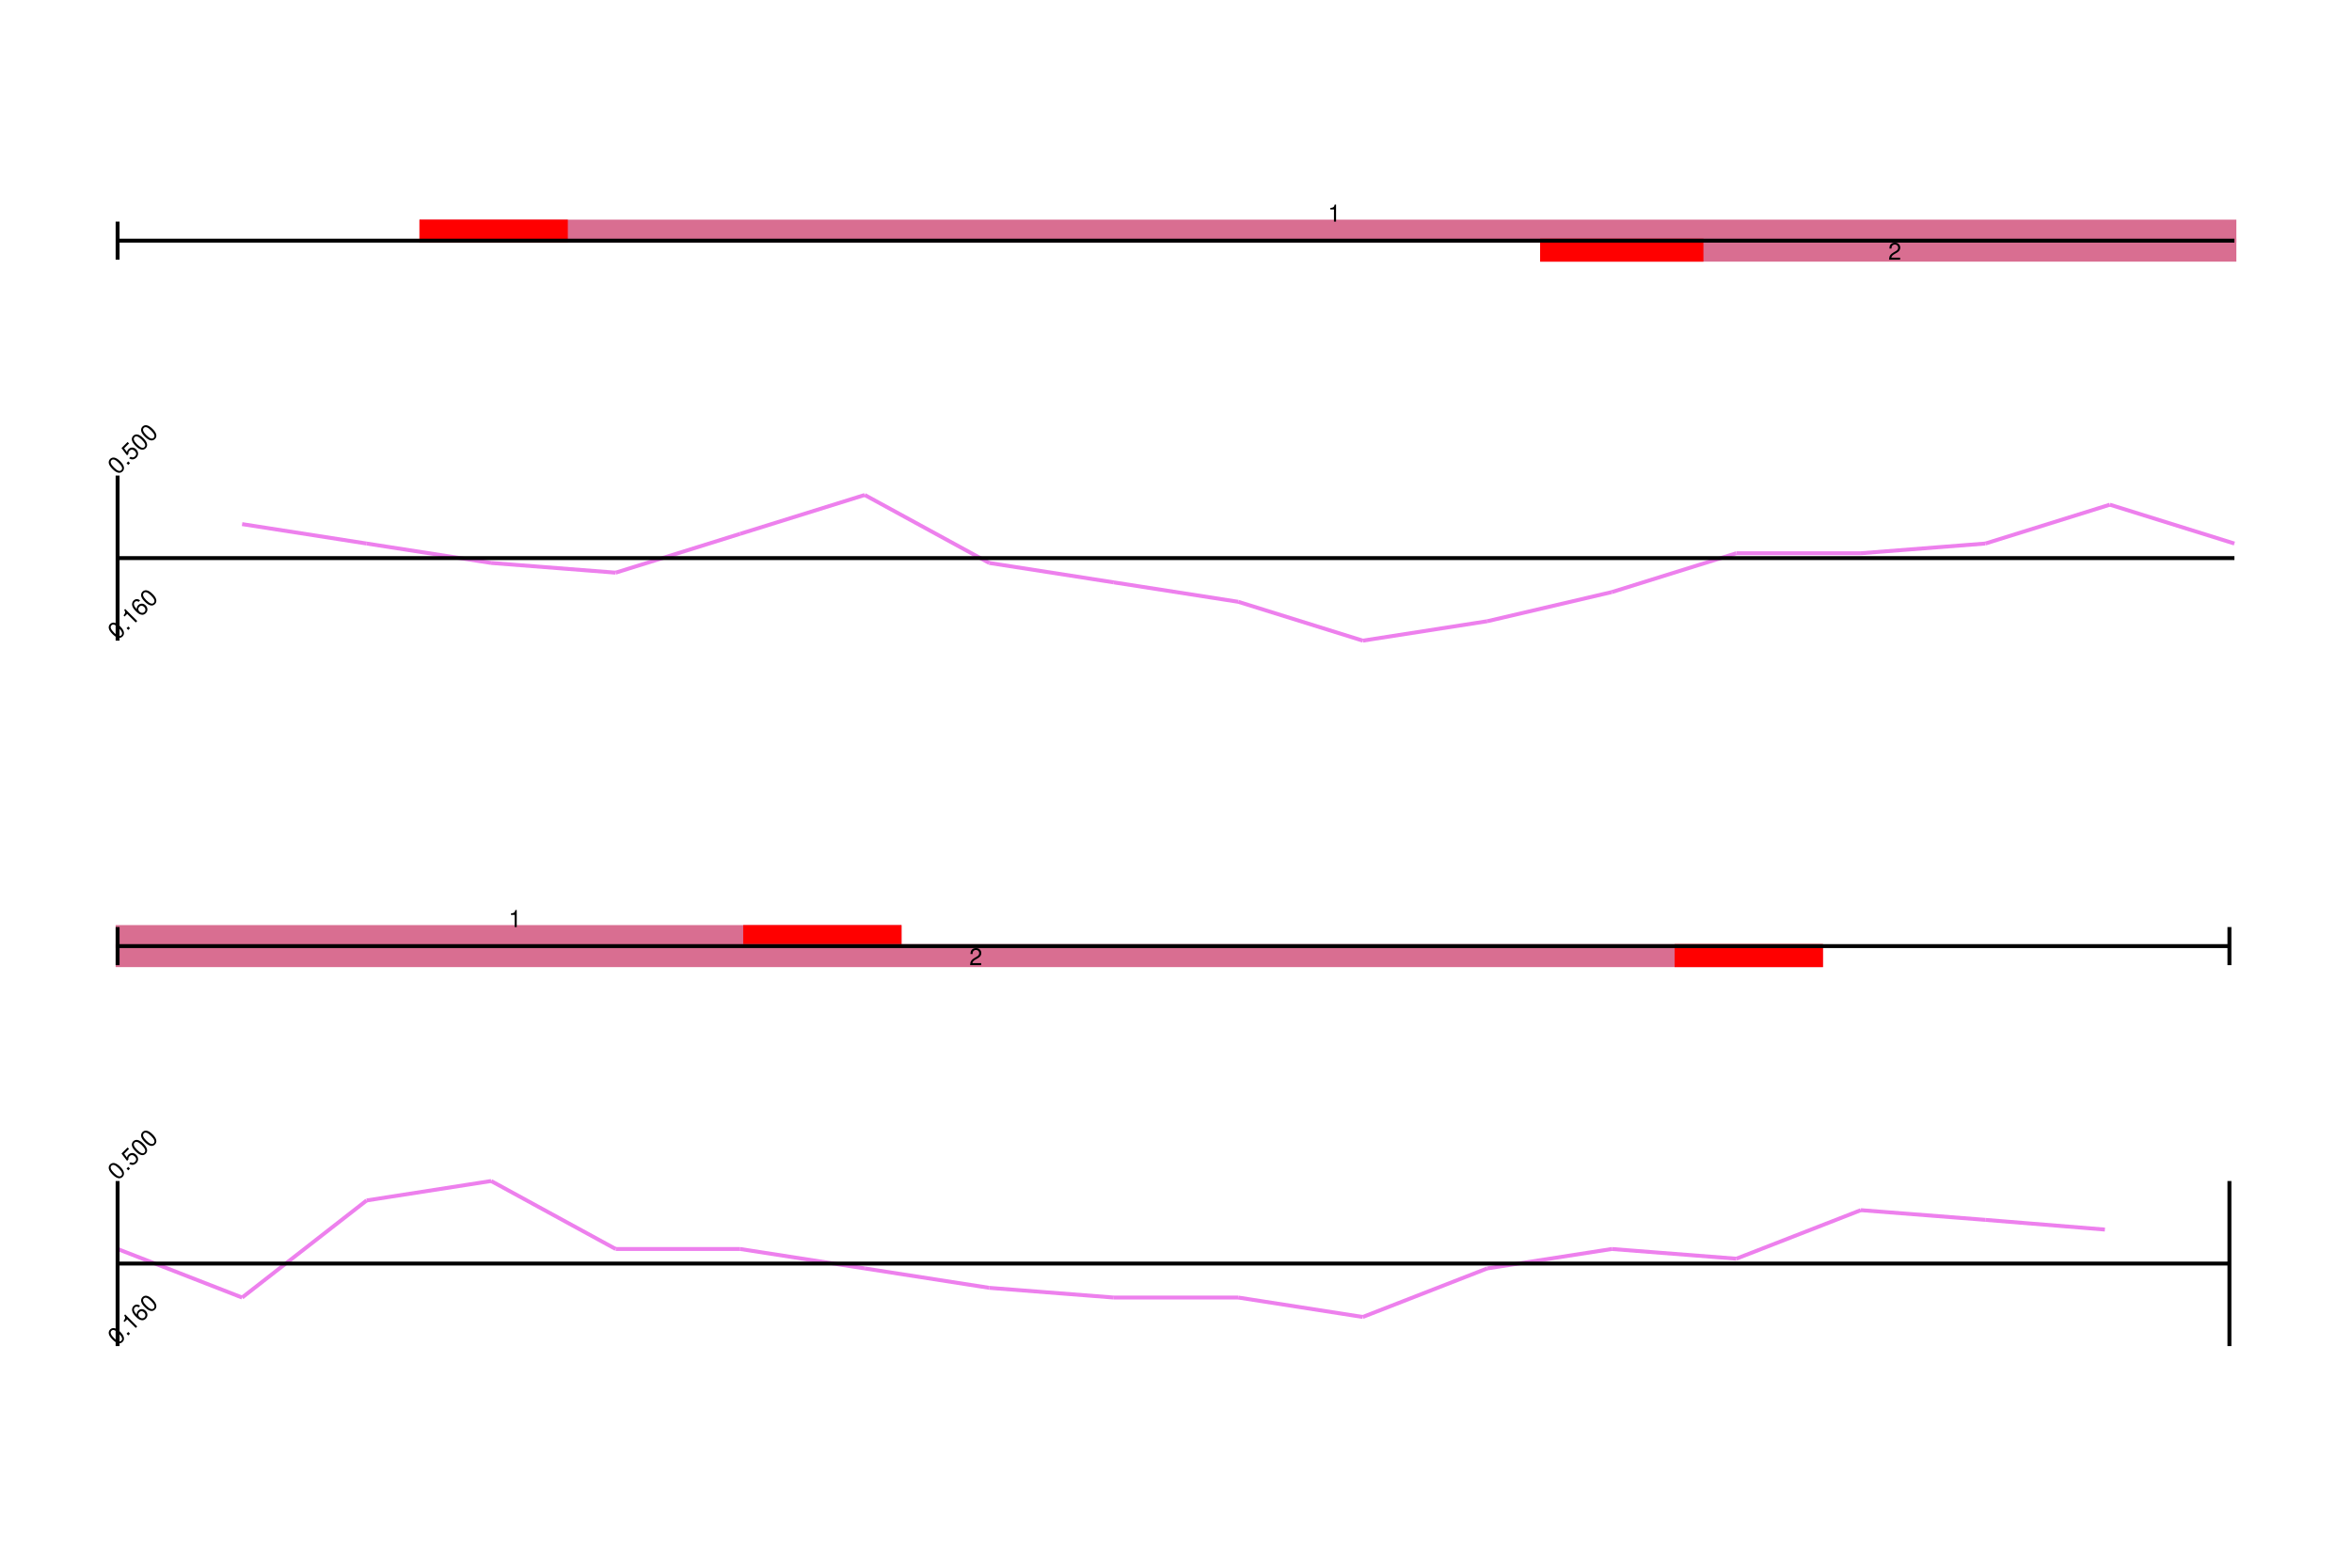
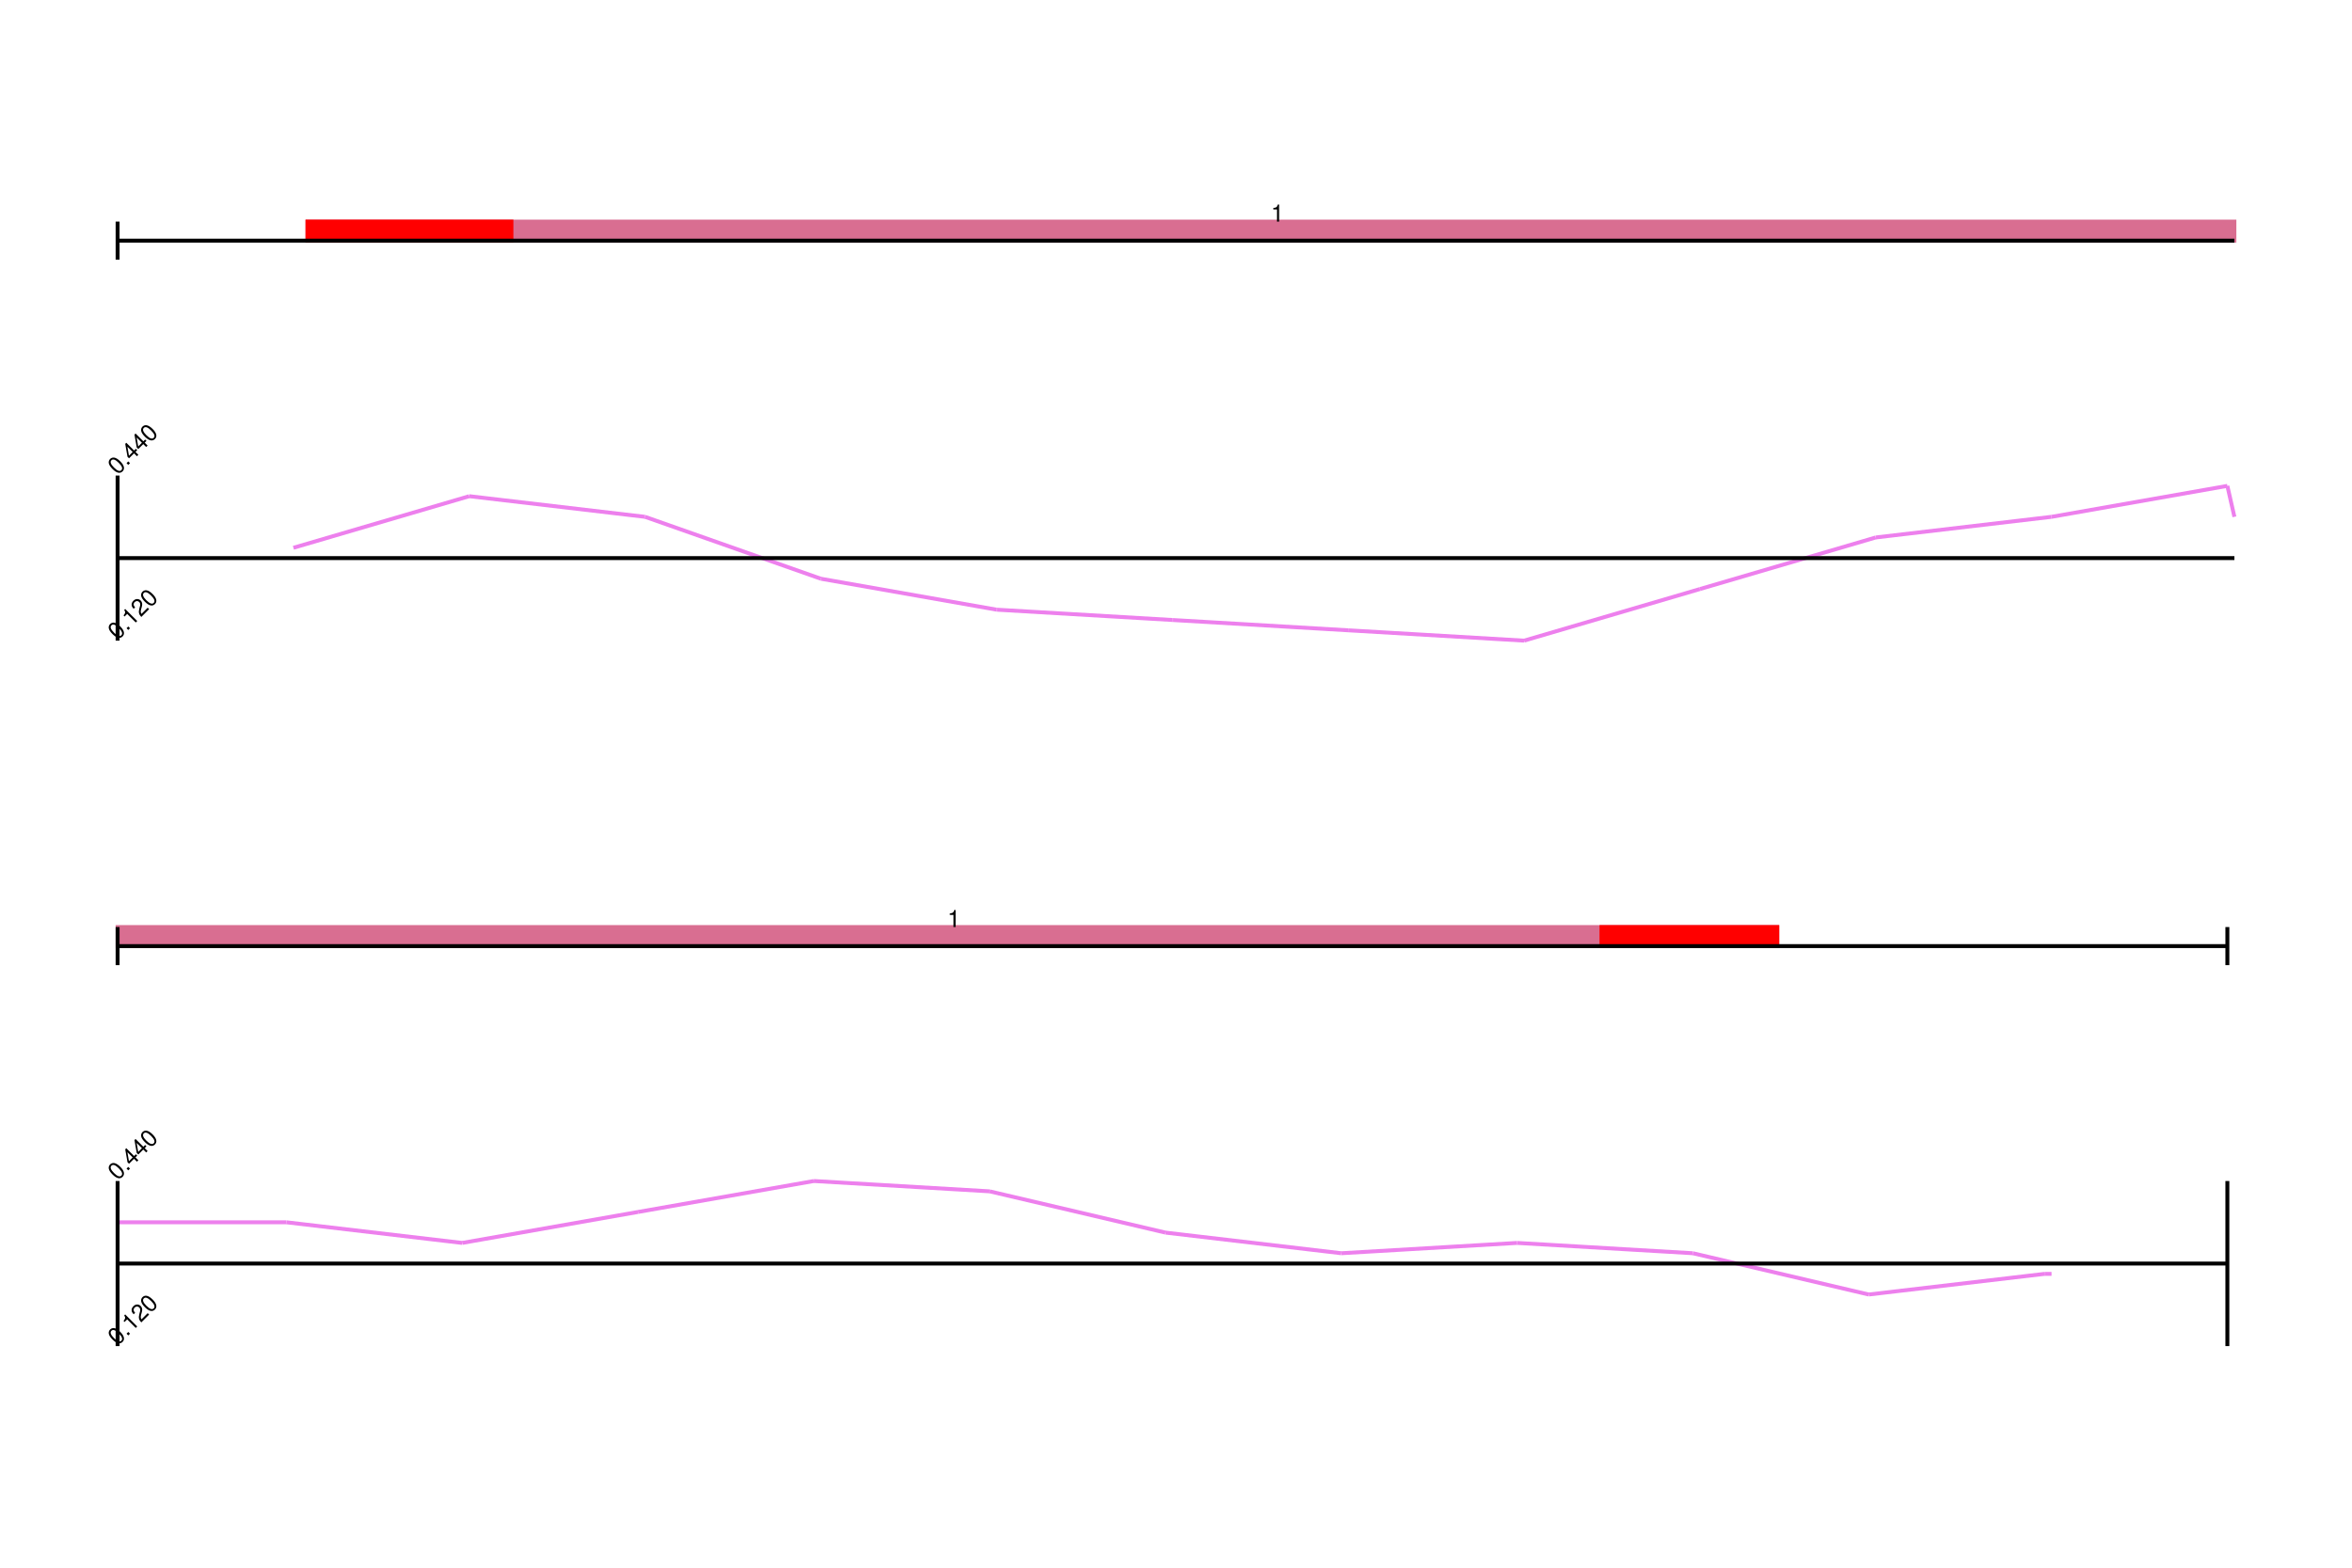
<svg xmlns="http://www.w3.org/2000/svg" width="600" height="400" preserveAspectRatio="xMinYMin meet" viewBox="0 0 600 400" version="1.0" fill-rule="evenodd">
  <clipPath id="clip">
    <rect x="0" y="0" width="600" height="400" />
  </clipPath>
  <g id="group" transform="scale(1,-1) translate(0,-400)" style="clip-path: url(#clip)">
    <g transform="">
-       <path d="M 61.765,266.272 L 61.765,266.272 Z" style="stroke: rgb(93%,50%,93%); stroke-linecap: butt; stroke-width: 1;" />
-       <path d="M 61.765,266.272 L 93.529,261.316 Z" style="stroke: rgb(93%,50%,93%); stroke-linecap: butt; stroke-width: 1;" />
-       <path d="M 93.529,261.316 L 125.294,256.361 Z" style="stroke: rgb(93%,50%,93%); stroke-linecap: butt; stroke-width: 1;" />
-       <path d="M 125.294,256.361 L 157.059,253.884 Z" style="stroke: rgb(93%,50%,93%); stroke-linecap: butt; stroke-width: 1;" />
-       <path d="M 157.059,253.884 L 188.824,263.794 Z" style="stroke: rgb(93%,50%,93%); stroke-linecap: butt; stroke-width: 1;" />
-       <path d="M 188.824,263.794 L 220.588,273.705 Z" style="stroke: rgb(93%,50%,93%); stroke-linecap: butt; stroke-width: 1;" />
-       <path d="M 220.588,273.705 L 252.353,256.361 Z" style="stroke: rgb(93%,50%,93%); stroke-linecap: butt; stroke-width: 1;" />
-       <path d="M 252.353,256.361 L 284.118,251.406 Z" style="stroke: rgb(93%,50%,93%); stroke-linecap: butt; stroke-width: 1;" />
-       <path d="M 284.118,251.406 L 315.882,246.451 Z" style="stroke: rgb(93%,50%,93%); stroke-linecap: butt; stroke-width: 1;" />
-       <path d="M 315.882,246.451 L 347.647,236.54 Z" style="stroke: rgb(93%,50%,93%); stroke-linecap: butt; stroke-width: 1;" />
-       <path d="M 347.647,236.54 L 379.412,241.495 Z" style="stroke: rgb(93%,50%,93%); stroke-linecap: butt; stroke-width: 1;" />
-       <path d="M 379.412,241.495 L 411.176,248.928 Z" style="stroke: rgb(93%,50%,93%); stroke-linecap: butt; stroke-width: 1;" />
-       <path d="M 411.176,248.928 L 442.941,258.839 Z" style="stroke: rgb(93%,50%,93%); stroke-linecap: butt; stroke-width: 1;" />
-       <path d="M 442.941,258.839 L 474.706,258.839 Z" style="stroke: rgb(93%,50%,93%); stroke-linecap: butt; stroke-width: 1;" />
-       <path d="M 474.706,258.839 L 506.471,261.316 Z" style="stroke: rgb(93%,50%,93%); stroke-linecap: butt; stroke-width: 1;" />
-       <path d="M 506.471,261.316 L 538.235,271.227 Z" style="stroke: rgb(93%,50%,93%); stroke-linecap: butt; stroke-width: 1;" />
-       <path d="M 538.235,271.227 L 570,261.316 Z" style="stroke: rgb(93%,50%,93%); stroke-linecap: butt; stroke-width: 1;" />
-       <path d="M 30,81.316 L 30,81.316 Z" style="stroke: rgb(93%,50%,93%); stroke-linecap: butt; stroke-width: 1;" />
-       <path d="M 30,81.316 L 61.765,68.928 Z" style="stroke: rgb(93%,50%,93%); stroke-linecap: butt; stroke-width: 1;" />
-       <path d="M 61.765,68.928 L 93.529,93.705 Z" style="stroke: rgb(93%,50%,93%); stroke-linecap: butt; stroke-width: 1;" />
-       <path d="M 93.529,93.705 L 125.294,98.66 Z" style="stroke: rgb(93%,50%,93%); stroke-linecap: butt; stroke-width: 1;" />
-       <path d="M 125.294,98.66 L 157.059,81.316 Z" style="stroke: rgb(93%,50%,93%); stroke-linecap: butt; stroke-width: 1;" />
-       <path d="M 157.059,81.316 L 188.824,81.316 Z" style="stroke: rgb(93%,50%,93%); stroke-linecap: butt; stroke-width: 1;" />
-       <path d="M 188.824,81.316 L 220.588,76.361 Z" style="stroke: rgb(93%,50%,93%); stroke-linecap: butt; stroke-width: 1;" />
-       <path d="M 220.588,76.361 L 252.353,71.406 Z" style="stroke: rgb(93%,50%,93%); stroke-linecap: butt; stroke-width: 1;" />
-       <path d="M 252.353,71.406 L 284.118,68.928 Z" style="stroke: rgb(93%,50%,93%); stroke-linecap: butt; stroke-width: 1;" />
-       <path d="M 284.118,68.928 L 315.882,68.928 Z" style="stroke: rgb(93%,50%,93%); stroke-linecap: butt; stroke-width: 1;" />
-       <path d="M 315.882,68.928 L 347.647,63.973 Z" style="stroke: rgb(93%,50%,93%); stroke-linecap: butt; stroke-width: 1;" />
-       <path d="M 347.647,63.973 L 379.412,76.361 Z" style="stroke: rgb(93%,50%,93%); stroke-linecap: butt; stroke-width: 1;" />
-       <path d="M 379.412,76.361 L 411.176,81.316 Z" style="stroke: rgb(93%,50%,93%); stroke-linecap: butt; stroke-width: 1;" />
-       <path d="M 411.176,81.316 L 442.941,78.839 Z" style="stroke: rgb(93%,50%,93%); stroke-linecap: butt; stroke-width: 1;" />
-       <path d="M 442.941,78.839 L 474.706,91.227 Z" style="stroke: rgb(93%,50%,93%); stroke-linecap: butt; stroke-width: 1;" />
-       <path d="M 474.706,91.227 L 506.471,88.749 Z" style="stroke: rgb(93%,50%,93%); stroke-linecap: butt; stroke-width: 1;" />
-       <path d="M 506.471,88.749 L 536.965,86.272 Z" style="stroke: rgb(93%,50%,93%); stroke-linecap: butt; stroke-width: 1;" />
-       <polygon points="107.506 338.6, 570 338.6, 570 343.46, 107.506 343.46" style="stroke: rgb(85%,43%,57%); stroke-linecap: butt; stroke-width: 1; fill: rgb(85%,43%,57%); fill-rule: evenodd;" />
-       <polygon points="30 158.6, 229.482 158.6, 229.482 163.46, 30 163.46" style="stroke: rgb(85%,43%,57%); stroke-linecap: butt; stroke-width: 1; fill: rgb(85%,43%,57%); fill-rule: evenodd;" />
-       <polygon points="107.506 338.6, 144.353 338.6, 144.353 343.46, 107.506 343.46" style="stroke: rgb(100%,0%,0%); stroke-linecap: butt; stroke-width: 1; fill: rgb(100%,0%,0%); fill-rule: evenodd;" />
-       <polygon points="190.094 158.6, 229.482 158.6, 229.482 163.46, 190.094 163.46" style="stroke: rgb(100%,0%,0%); stroke-linecap: butt; stroke-width: 1; fill: rgb(100%,0%,0%); fill-rule: evenodd;" />
-       <polygon points="393.388 333.74, 570 333.74, 570 338.6, 393.388 338.6" style="stroke: rgb(85%,43%,57%); stroke-linecap: butt; stroke-width: 1; fill: rgb(85%,43%,57%); fill-rule: evenodd;" />
-       <polygon points="30 153.74, 464.541 153.74, 464.541 158.6, 30 158.6" style="stroke: rgb(85%,43%,57%); stroke-linecap: butt; stroke-width: 1; fill: rgb(85%,43%,57%); fill-rule: evenodd;" />
-       <polygon points="393.388 333.74, 434.047 333.74, 434.047 338.6, 393.388 338.6" style="stroke: rgb(100%,0%,0%); stroke-linecap: butt; stroke-width: 1; fill: rgb(100%,0%,0%); fill-rule: evenodd;" />
-       <polygon points="427.694 153.74, 464.541 153.74, 464.541 158.6, 427.694 158.6" style="stroke: rgb(100%,0%,0%); stroke-linecap: butt; stroke-width: 1; fill: rgb(100%,0%,0%); fill-rule: evenodd;" />
+       <path d="M 74.85,260.233 L 74.85,260.233 Z" style="stroke: rgb(93%,50%,93%); stroke-linecap: butt; stroke-width: 1;" />
+       <path d="M 74.85,260.233 L 119.701,273.395 Z" style="stroke: rgb(93%,50%,93%); stroke-linecap: butt; stroke-width: 1;" />
+       <path d="M 119.701,273.395 L 164.551,268.13 Z" style="stroke: rgb(93%,50%,93%); stroke-linecap: butt; stroke-width: 1;" />
+       <path d="M 164.551,268.13 L 209.402,252.335 Z" style="stroke: rgb(93%,50%,93%); stroke-linecap: butt; stroke-width: 1;" />
+       <path d="M 209.402,252.335 L 254.252,244.438 Z" style="stroke: rgb(93%,50%,93%); stroke-linecap: butt; stroke-width: 1;" />
+       <path d="M 254.252,244.438 L 299.103,241.805 Z" style="stroke: rgb(93%,50%,93%); stroke-linecap: butt; stroke-width: 1;" />
+       <path d="M 299.103,241.805 L 343.953,239.173 Z" style="stroke: rgb(93%,50%,93%); stroke-linecap: butt; stroke-width: 1;" />
+       <path d="M 343.953,239.173 L 388.804,236.54 Z" style="stroke: rgb(93%,50%,93%); stroke-linecap: butt; stroke-width: 1;" />
+       <path d="M 388.804,236.54 L 433.654,249.702 Z" style="stroke: rgb(93%,50%,93%); stroke-linecap: butt; stroke-width: 1;" />
+       <path d="M 433.654,249.702 L 478.505,262.865 Z" style="stroke: rgb(93%,50%,93%); stroke-linecap: butt; stroke-width: 1;" />
+       <path d="M 478.505,262.865 L 523.355,268.13 Z" style="stroke: rgb(93%,50%,93%); stroke-linecap: butt; stroke-width: 1;" />
+       <path d="M 523.355,268.13 L 568.206,276.027 Z" style="stroke: rgb(93%,50%,93%); stroke-linecap: butt; stroke-width: 1;" />
+       <path d="M 568.206,276.027 L 570,268.13 Z" style="stroke: rgb(93%,50%,93%); stroke-linecap: butt; stroke-width: 1;" />
+       <path d="M 30,88.13 L 73.056,88.13 Z" style="stroke: rgb(93%,50%,93%); stroke-linecap: butt; stroke-width: 1;" />
+       <path d="M 73.056,88.13 L 117.907,82.865 Z" style="stroke: rgb(93%,50%,93%); stroke-linecap: butt; stroke-width: 1;" />
+       <path d="M 117.907,82.865 L 162.757,90.763 Z" style="stroke: rgb(93%,50%,93%); stroke-linecap: butt; stroke-width: 1;" />
+       <path d="M 162.757,90.763 L 207.608,98.66 Z" style="stroke: rgb(93%,50%,93%); stroke-linecap: butt; stroke-width: 1;" />
+       <path d="M 207.608,98.66 L 252.458,96.028 Z" style="stroke: rgb(93%,50%,93%); stroke-linecap: butt; stroke-width: 1;" />
+       <path d="M 252.458,96.028 L 297.309,85.498 Z" style="stroke: rgb(93%,50%,93%); stroke-linecap: butt; stroke-width: 1;" />
+       <path d="M 297.309,85.498 L 342.159,80.233 Z" style="stroke: rgb(93%,50%,93%); stroke-linecap: butt; stroke-width: 1;" />
+       <path d="M 342.159,80.233 L 387.01,82.865 Z" style="stroke: rgb(93%,50%,93%); stroke-linecap: butt; stroke-width: 1;" />
+       <path d="M 387.01,82.865 L 431.86,80.233 Z" style="stroke: rgb(93%,50%,93%); stroke-linecap: butt; stroke-width: 1;" />
+       <path d="M 431.86,80.233 L 476.711,69.703 Z" style="stroke: rgb(93%,50%,93%); stroke-linecap: butt; stroke-width: 1;" />
+       <path d="M 476.711,69.703 L 521.561,74.968 Z" style="stroke: rgb(93%,50%,93%); stroke-linecap: butt; stroke-width: 1;" />
+       <path d="M 521.561,74.968 L 523.355,74.968 Z" style="stroke: rgb(93%,50%,93%); stroke-linecap: butt; stroke-width: 1;" />
+       <polygon points="78.439 338.6, 570 338.6, 570 343.46, 78.439 343.46" style="stroke: rgb(85%,43%,57%); stroke-linecap: butt; stroke-width: 1; fill: rgb(85%,43%,57%); fill-rule: evenodd;" />
+       <polygon points="30 158.6, 453.389 158.6, 453.389 163.46, 30 163.46" style="stroke: rgb(85%,43%,57%); stroke-linecap: butt; stroke-width: 1; fill: rgb(85%,43%,57%); fill-rule: evenodd;" />
+       <polygon points="78.439 338.6, 130.465 338.6, 130.465 343.46, 78.439 343.46" style="stroke: rgb(100%,0%,0%); stroke-linecap: butt; stroke-width: 1; fill: rgb(100%,0%,0%); fill-rule: evenodd;" />
+       <polygon points="408.538 158.6, 453.389 158.6, 453.389 163.46, 408.538 163.46" style="stroke: rgb(100%,0%,0%); stroke-linecap: butt; stroke-width: 1; fill: rgb(100%,0%,0%); fill-rule: evenodd;" />
      <path d="M 30,257.6 L 570,257.6 Z" style="stroke: rgb(0%,0%,0%); stroke-linecap: butt; stroke-width: 1;" />
      <path d="M 30,236.54 L 30,278.66 Z" style="stroke: rgb(0%,0%,0%); stroke-linecap: butt; stroke-width: 1;" />
-       <path d="M 568.729,56.54 L 568.729,98.66 Z" style="stroke: rgb(0%,0%,0%); stroke-linecap: butt; stroke-width: 1;" />
-       <path d="M 30,77.6 L 568.729,77.6 Z" style="stroke: rgb(0%,0%,0%); stroke-linecap: butt; stroke-width: 1;" />
+       <path d="M 568.206,56.54 L 568.206,98.66 Z" style="stroke: rgb(0%,0%,0%); stroke-linecap: butt; stroke-width: 1;" />
+       <path d="M 30,77.6 L 568.206,77.6 Z" style="stroke: rgb(0%,0%,0%); stroke-linecap: butt; stroke-width: 1;" />
      <path d="M 30,56.54 L 30,98.66 Z" style="stroke: rgb(0%,0%,0%); stroke-linecap: butt; stroke-width: 1;" />
      <path d="M 30,338.6 L 570,338.6 Z" style="stroke: rgb(0%,0%,0%); stroke-linecap: butt; stroke-width: 1;" />
      <path d="M 30,333.74 L 30,343.46 Z" style="stroke: rgb(0%,0%,0%); stroke-linecap: butt; stroke-width: 1;" />
-       <path d="M 568.729,153.74 L 568.729,163.46 Z" style="stroke: rgb(0%,0%,0%); stroke-linecap: butt; stroke-width: 1;" />
-       <path d="M 30,158.6 L 568.729,158.6 Z" style="stroke: rgb(0%,0%,0%); stroke-linecap: butt; stroke-width: 1;" />
+       <path d="M 568.206,153.74 L 568.206,163.46 Z" style="stroke: rgb(0%,0%,0%); stroke-linecap: butt; stroke-width: 1;" />
+       <path d="M 30,158.6 L 568.206,158.6 Z" style="stroke: rgb(0%,0%,0%); stroke-linecap: butt; stroke-width: 1;" />
      <path d="M 30,153.74 L 30,163.46 Z" style="stroke: rgb(0%,0%,0%); stroke-linecap: butt; stroke-width: 1;" />
      <g transform=" matrix(0.707107,0.707107,-0.707107,0.707107,30,236.54)">
-         <text x="0" y="0" style="font-family: Helvetica; font-size: 6px;fill: rgb(0%,0%,0%); stroke:none;" transform="translate(0,0) scale(1,-1)">0.160</text>
+         <text x="0" y="0" style="font-family: Helvetica; font-size: 6px;fill: rgb(0%,0%,0%); stroke:none;" transform="translate(0,0) scale(1,-1)">0.120</text>
      </g>
      <g transform=" matrix(0.707107,0.707107,-0.707107,0.707107,30,278.66)">
-         <text x="0" y="0" style="font-family: Helvetica; font-size: 6px;fill: rgb(0%,0%,0%); stroke:none;" transform="translate(0,0) scale(1,-1)">0.500</text>
+         <text x="0" y="0" style="font-family: Helvetica; font-size: 6px;fill: rgb(0%,0%,0%); stroke:none;" transform="translate(0,0) scale(1,-1)">0.440</text>
      </g>
      <g transform=" matrix(0.707107,0.707107,-0.707107,0.707107,30,257.6)">
        <text x="0" y="0" style="font-family: Helvetica; font-size: 6px;fill: rgb(0%,0%,0%); stroke:none;" transform="translate(0,0) scale(1,-1)" />
      </g>
      <g transform=" matrix(0.707107,0.707107,-0.707107,0.707107,30,56.54)">
-         <text x="0" y="0" style="font-family: Helvetica; font-size: 6px;fill: rgb(0%,0%,0%); stroke:none;" transform="translate(0,0) scale(1,-1)">0.160</text>
+         <text x="0" y="0" style="font-family: Helvetica; font-size: 6px;fill: rgb(0%,0%,0%); stroke:none;" transform="translate(0,0) scale(1,-1)">0.120</text>
      </g>
      <g transform=" matrix(0.707107,0.707107,-0.707107,0.707107,30,98.66)">
-         <text x="0" y="0" style="font-family: Helvetica; font-size: 6px;fill: rgb(0%,0%,0%); stroke:none;" transform="translate(0,0) scale(1,-1)">0.500</text>
+         <text x="0" y="0" style="font-family: Helvetica; font-size: 6px;fill: rgb(0%,0%,0%); stroke:none;" transform="translate(0,0) scale(1,-1)">0.440</text>
      </g>
      <g transform=" matrix(0.707107,0.707107,-0.707107,0.707107,30,77.6)">
        <text x="0" y="0" style="font-family: Helvetica; font-size: 6px;fill: rgb(0%,0%,0%); stroke:none;" transform="translate(0,0) scale(1,-1)" />
      </g>
-       <g transform=" matrix(1,0,-0,1,338.7529,343.46)">
+       <g transform=" matrix(1,0,-0,1,324.2193,343.46)">
        <text x="0" y="0" style="font-family: Helvetica; font-size: 6px;fill: rgb(0%,0%,0%); stroke:none;" transform="translate(0,0) scale(1,-1)">1</text>
      </g>
-       <g transform=" matrix(1,0,-0,1,129.7412,163.46)">
+       <g transform=" matrix(1,0,-0,1,241.6944,163.46)">
        <text x="0" y="0" style="font-family: Helvetica; font-size: 6px;fill: rgb(0%,0%,0%); stroke:none;" transform="translate(0,0) scale(1,-1)">1</text>
-       </g>
-       <g transform=" matrix(1,0,-0,1,481.6941,333.74)">
-         <text x="0" y="0" style="font-family: Helvetica; font-size: 6px;fill: rgb(0%,0%,0%); stroke:none;" transform="translate(0,0) scale(1,-1)">2</text>
-       </g>
-       <g transform=" matrix(1,0,-0,1,247.2706,153.74)">
-         <text x="0" y="0" style="font-family: Helvetica; font-size: 6px;fill: rgb(0%,0%,0%); stroke:none;" transform="translate(0,0) scale(1,-1)">2</text>
      </g>
    </g>
  </g>
</svg>
